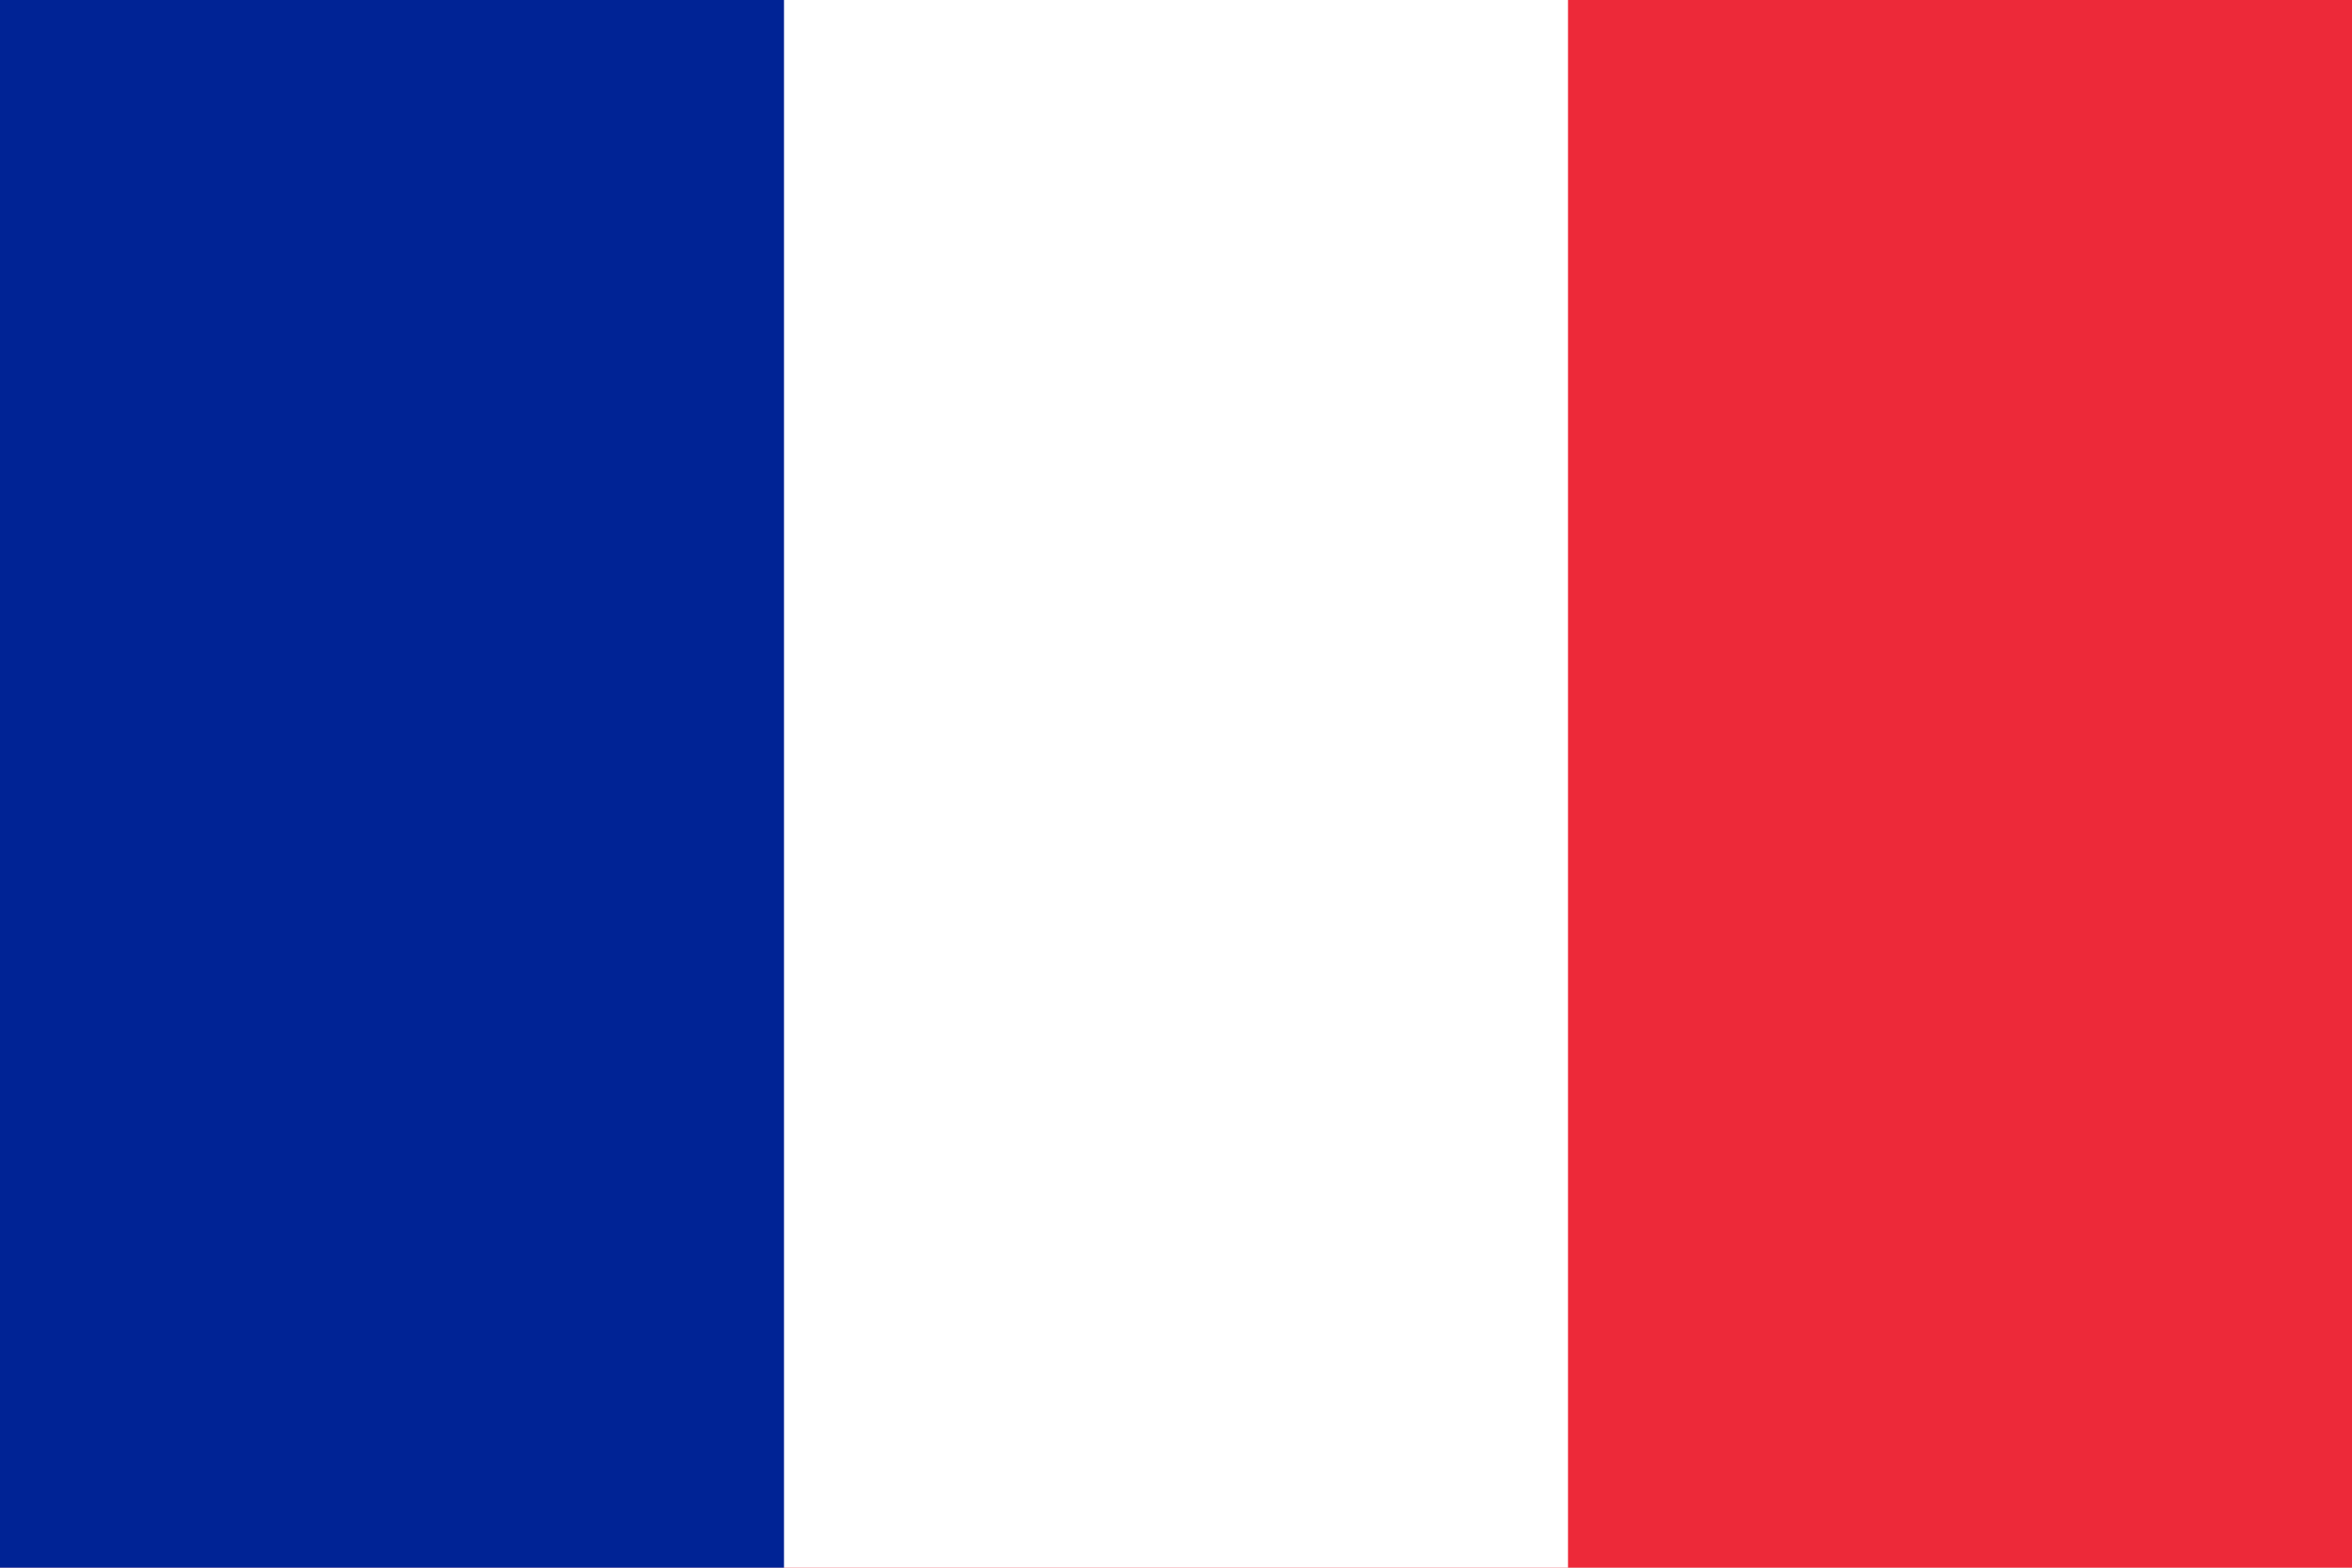
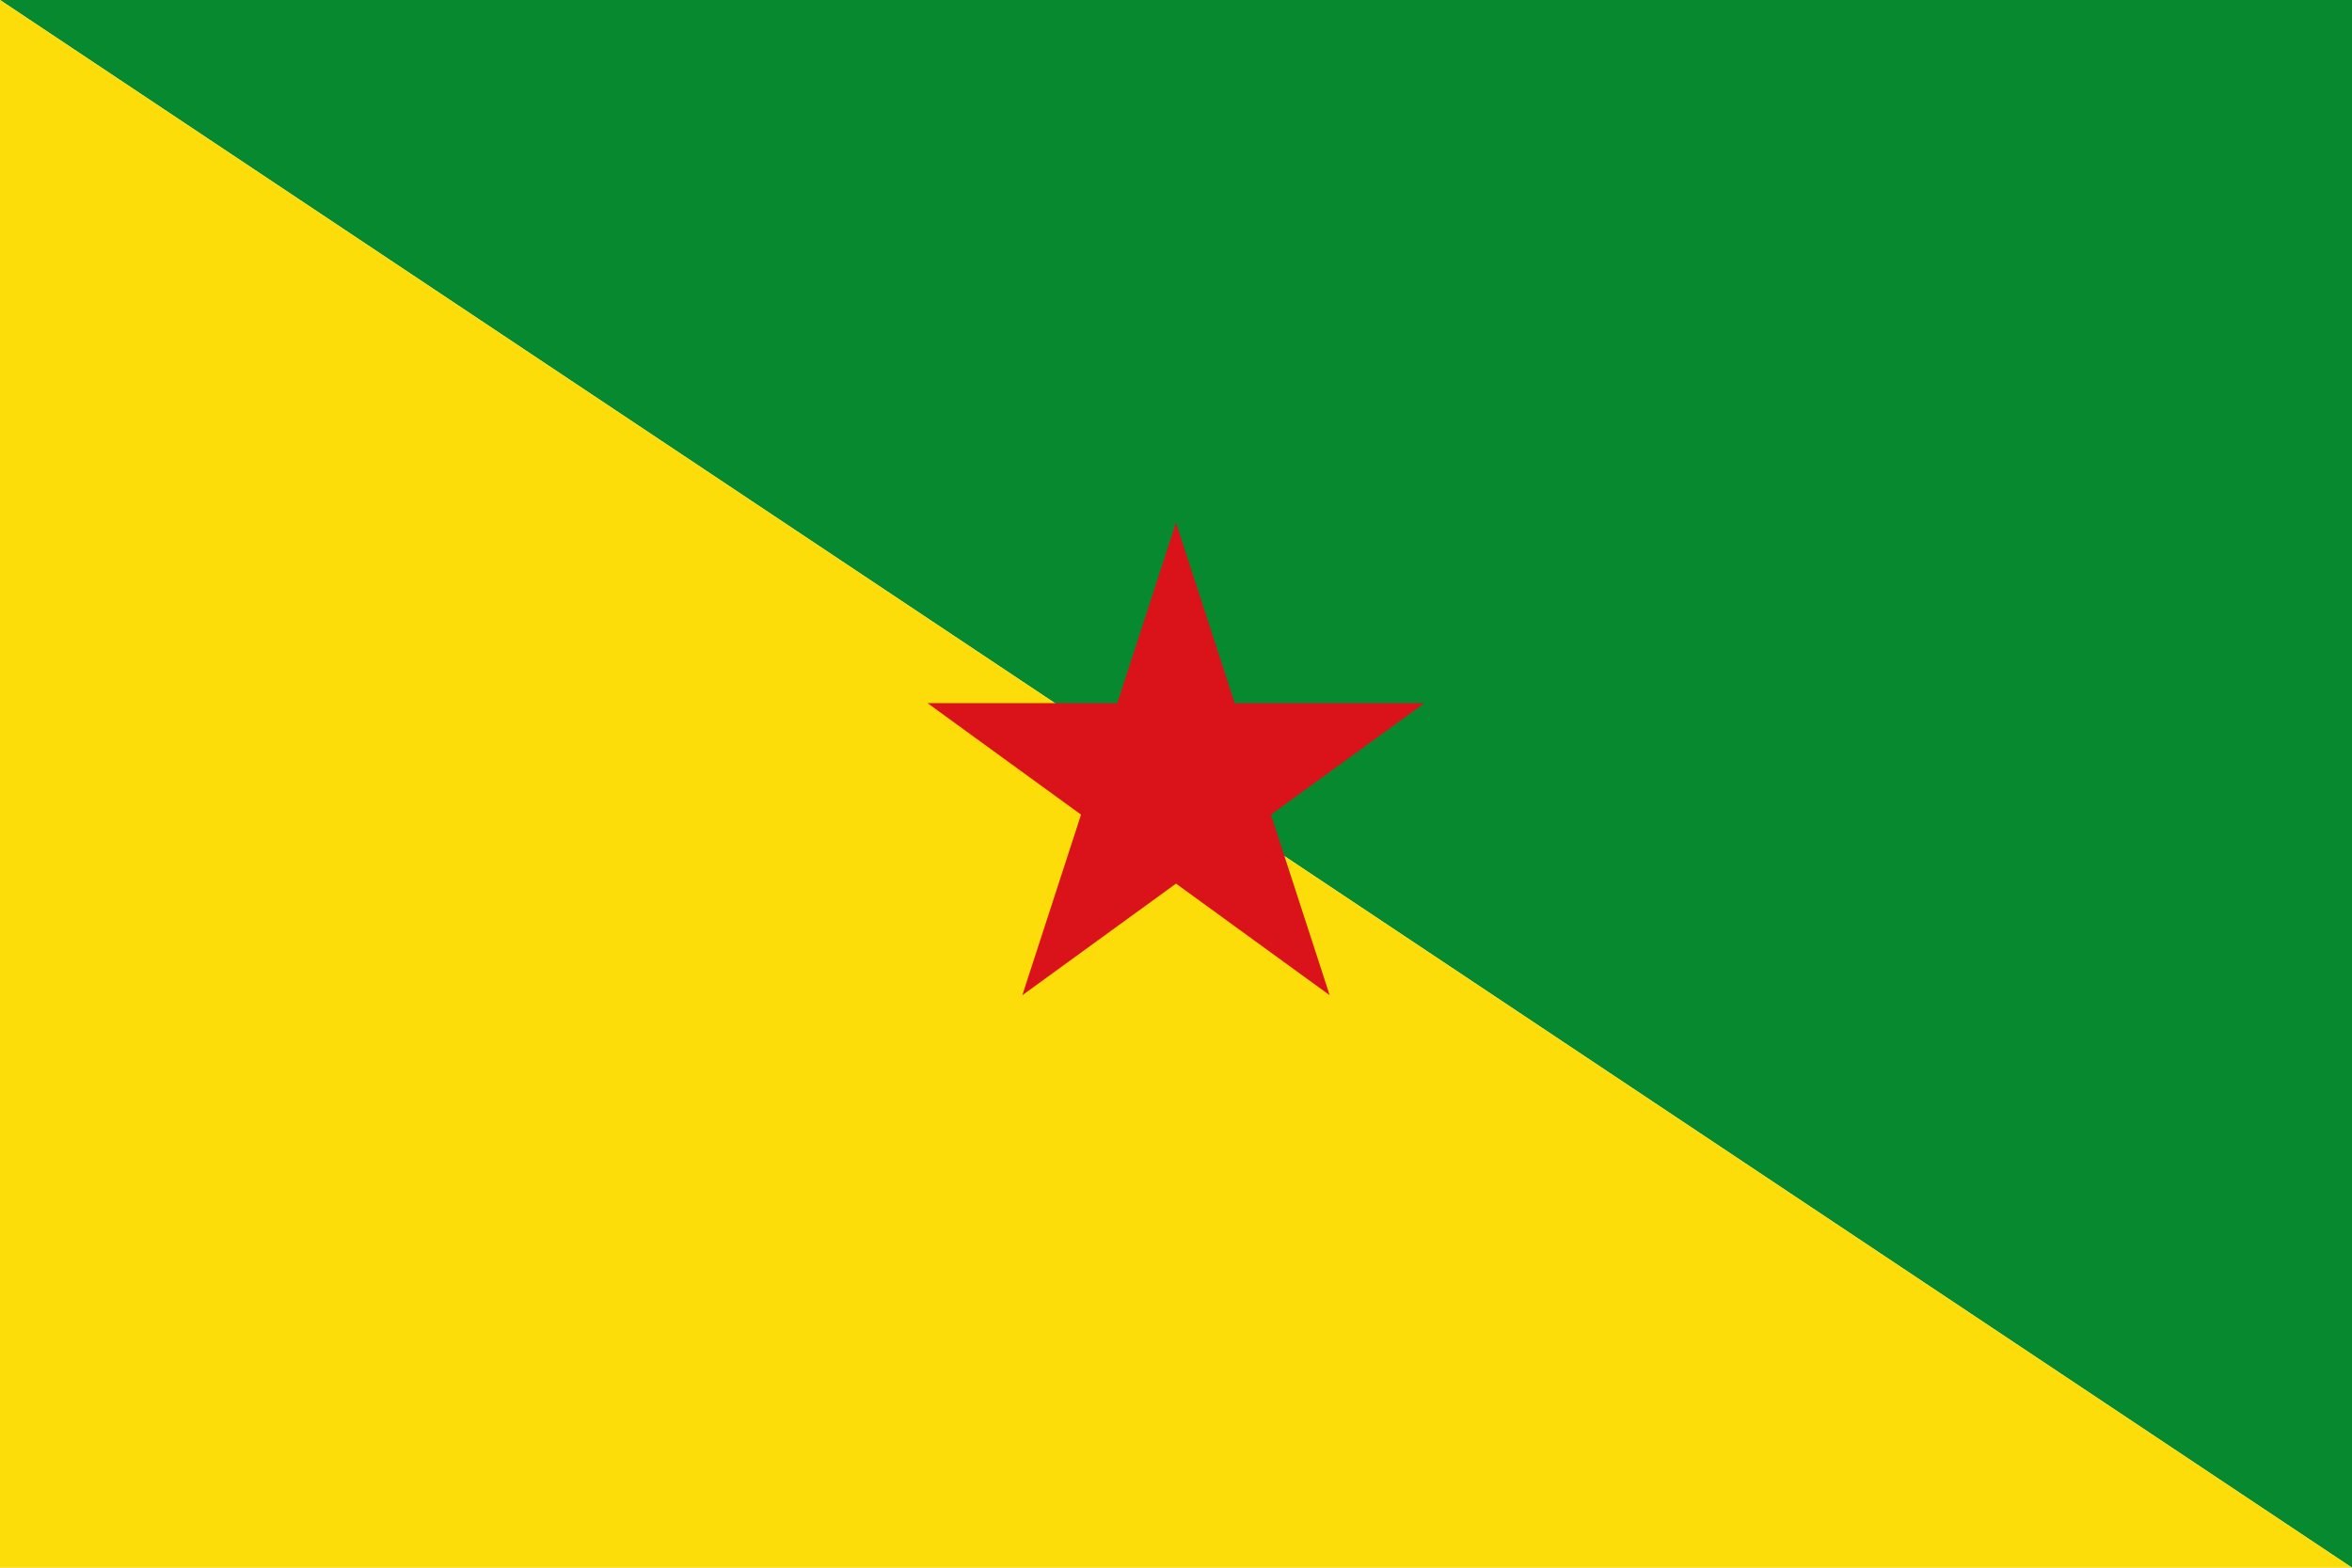
- <svg xmlns="http://www.w3.org/2000/svg" version="1.1" width="900" height="600">
-   <rect width="900" height="600" fill="#ED2939" />
-   <rect width="600" height="600" fill="#fff" />
-   <rect width="300" height="600" fill="#002395" />
+ <svg xmlns="http://www.w3.org/2000/svg" width="900" height="600" id="Flag of French Guiana">
+   <polygon fill="#078930" points="0,0 900,0 900,600" />
+   <polygon fill="#FCDD09" points="0,0  900,600  0,600" />
+   <polygon fill="#DA121A" id="pentagram" transform="translate(450,300) scale(100) rotate(0)" points="0,-1        0.588,0.809        -0.951,-0.309        0.951,-0.309        -0.588,0.809" />
</svg>
